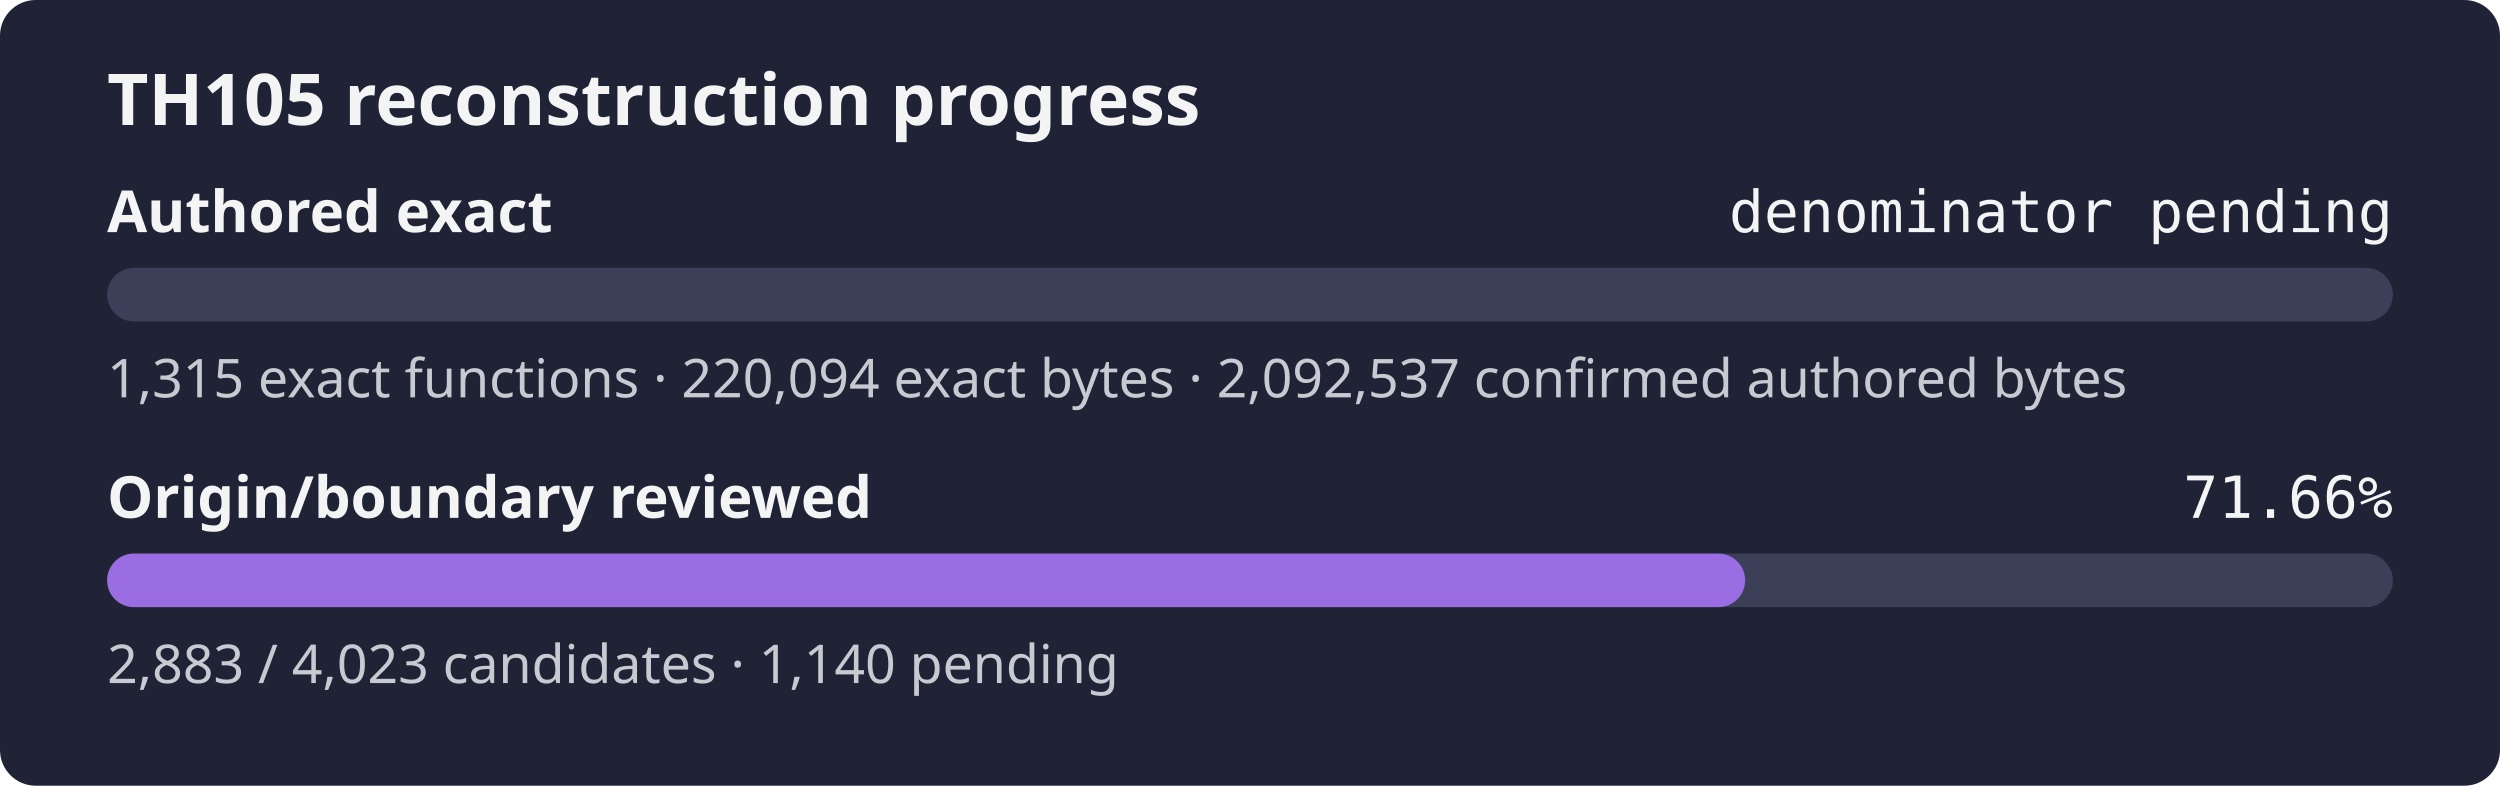
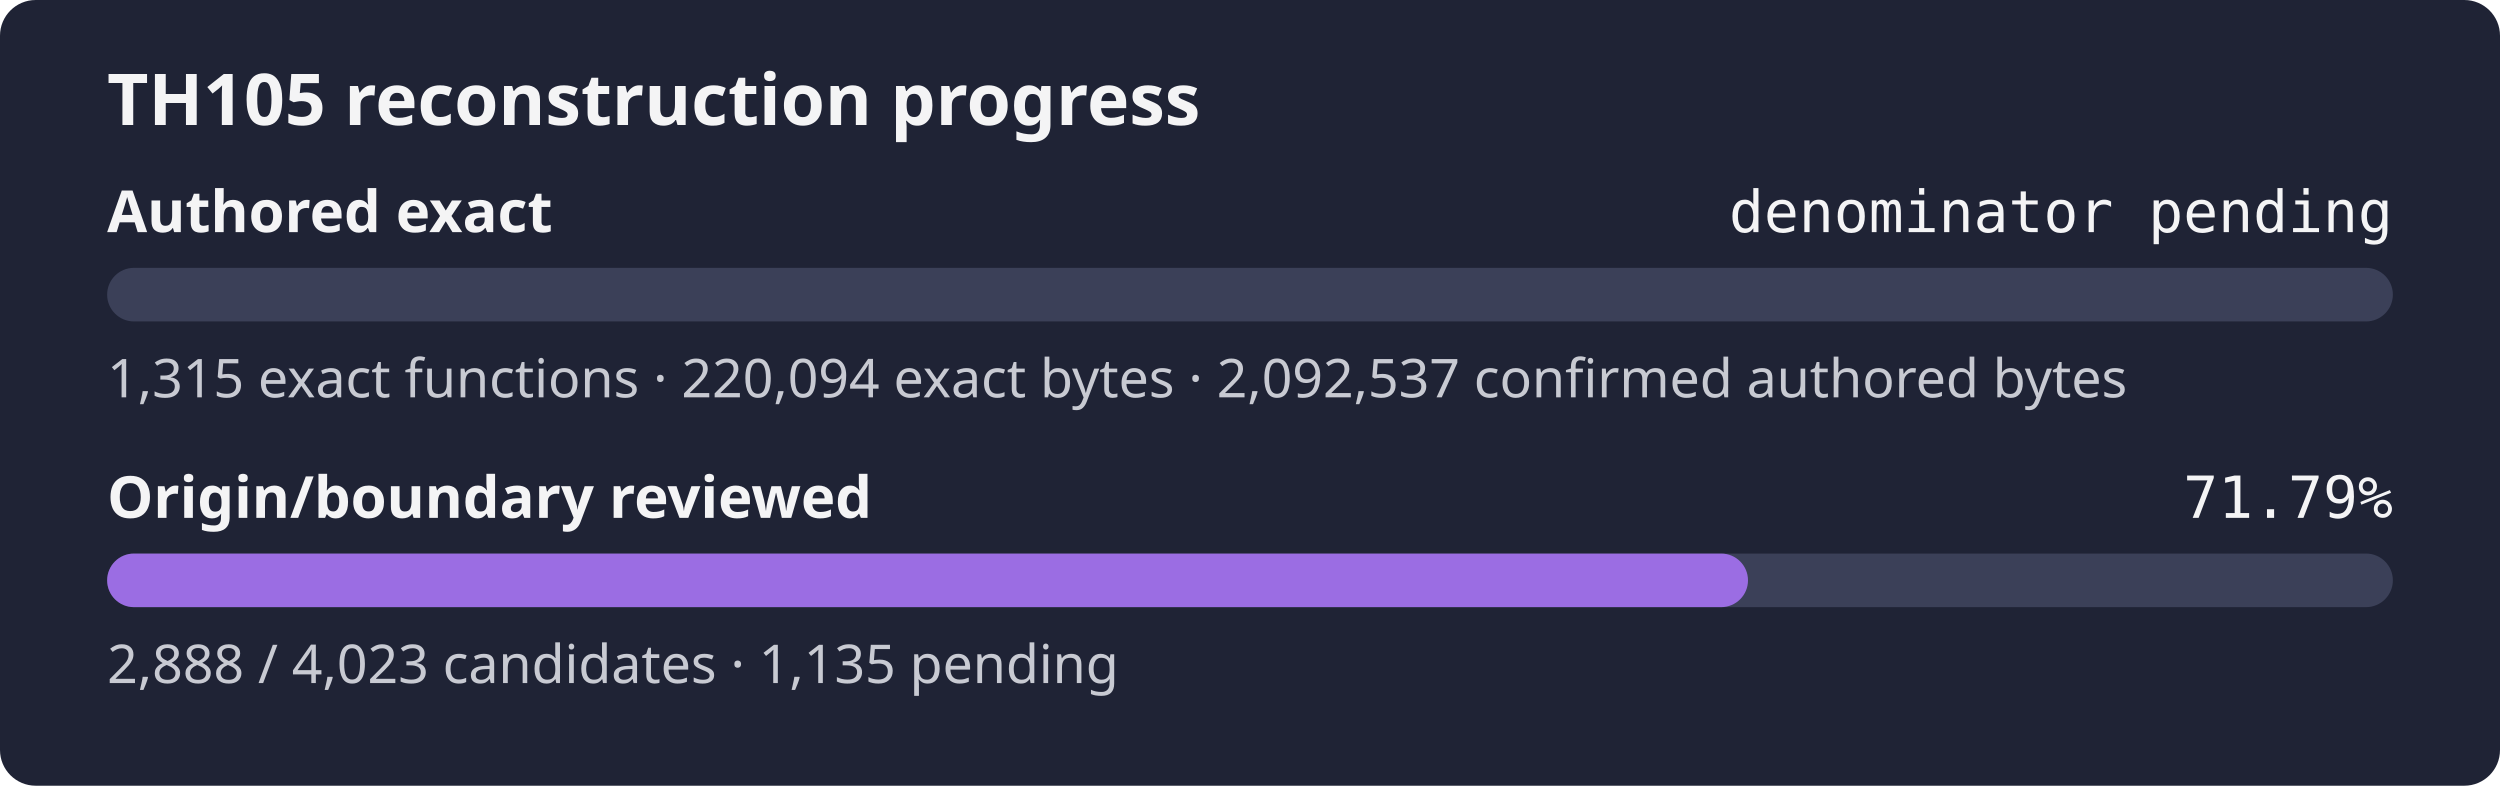
- <svg xmlns="http://www.w3.org/2000/svg" width="560" height="176" role="img" aria-label="TH105 reconstruction progress: authored exact denominator pending, origin review 71.66%">
+ <svg xmlns="http://www.w3.org/2000/svg" width="560" height="176" role="img" aria-label="TH105 reconstruction progress: authored exact denominator pending, origin review 71.79%">
  <rect width="560" height="176" rx="8" fill="#1f2335" />
  <text x="24" y="28" fill="#f4f4f5" font-family="sans-serif" font-size="16" font-weight="600">TH105 reconstruction progress</text>
  <text x="24" y="52" fill="#f4f4f5" font-family="sans-serif" font-size="13" font-weight="600">Authored exact</text>
  <text x="536" y="52" fill="#f4f4f5" text-anchor="end" font-family="monospace" font-size="13">denominator pending</text>
  <rect x="24" y="60" width="512" height="12" rx="6" fill="#3b4058" />
  <rect x="24" y="60" width="0.00" height="12" rx="6" fill="#9b6de3" />
  <text x="24" y="89" fill="#c8cad2" font-family="sans-serif" font-size="12">1,315 exact functions · 220,094 exact bytes · 2,092,537 confirmed authored bytes</text>
  <text x="24" y="116" fill="#f4f4f5" font-family="sans-serif" font-size="13" font-weight="600">Origin/boundary reviewed</text>
-   <text x="536" y="116" fill="#f4f4f5" text-anchor="end" font-family="monospace" font-size="13">71.66%</text>
+   <text x="536" y="116" fill="#f4f4f5" text-anchor="end" font-family="monospace" font-size="13">71.79%</text>
  <rect x="24" y="124" width="512" height="12" rx="6" fill="#3b4058" />
-   <rect x="24" y="124" width="366.91" height="12" rx="6" fill="#9b6de3" />
-   <text x="24" y="153" fill="#c8cad2" font-family="sans-serif" font-size="12">2,883 / 4,023 candidates · 1,140 pending</text>
+   <rect x="24" y="124" width="367.55" height="12" rx="6" fill="#9b6de3" />
+   <text x="24" y="153" fill="#c8cad2" font-family="sans-serif" font-size="12">2,888 / 4,023 candidates · 1,135 pending</text>
</svg>
